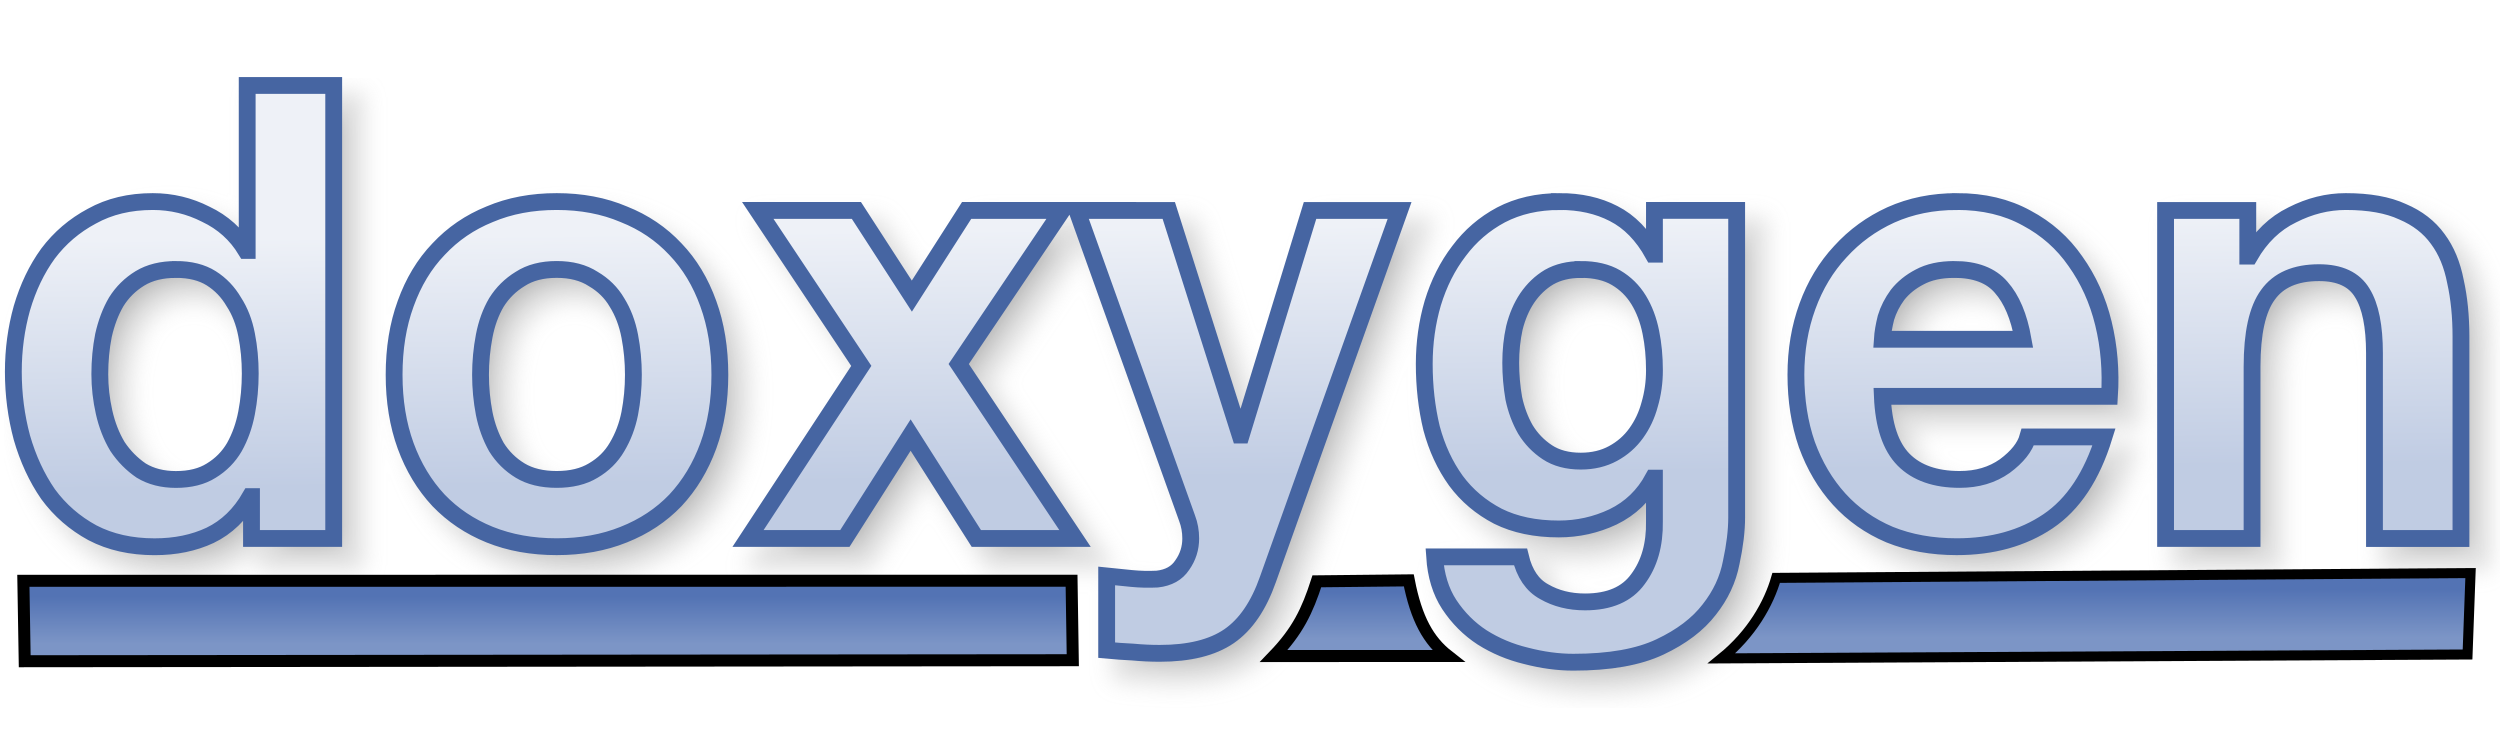
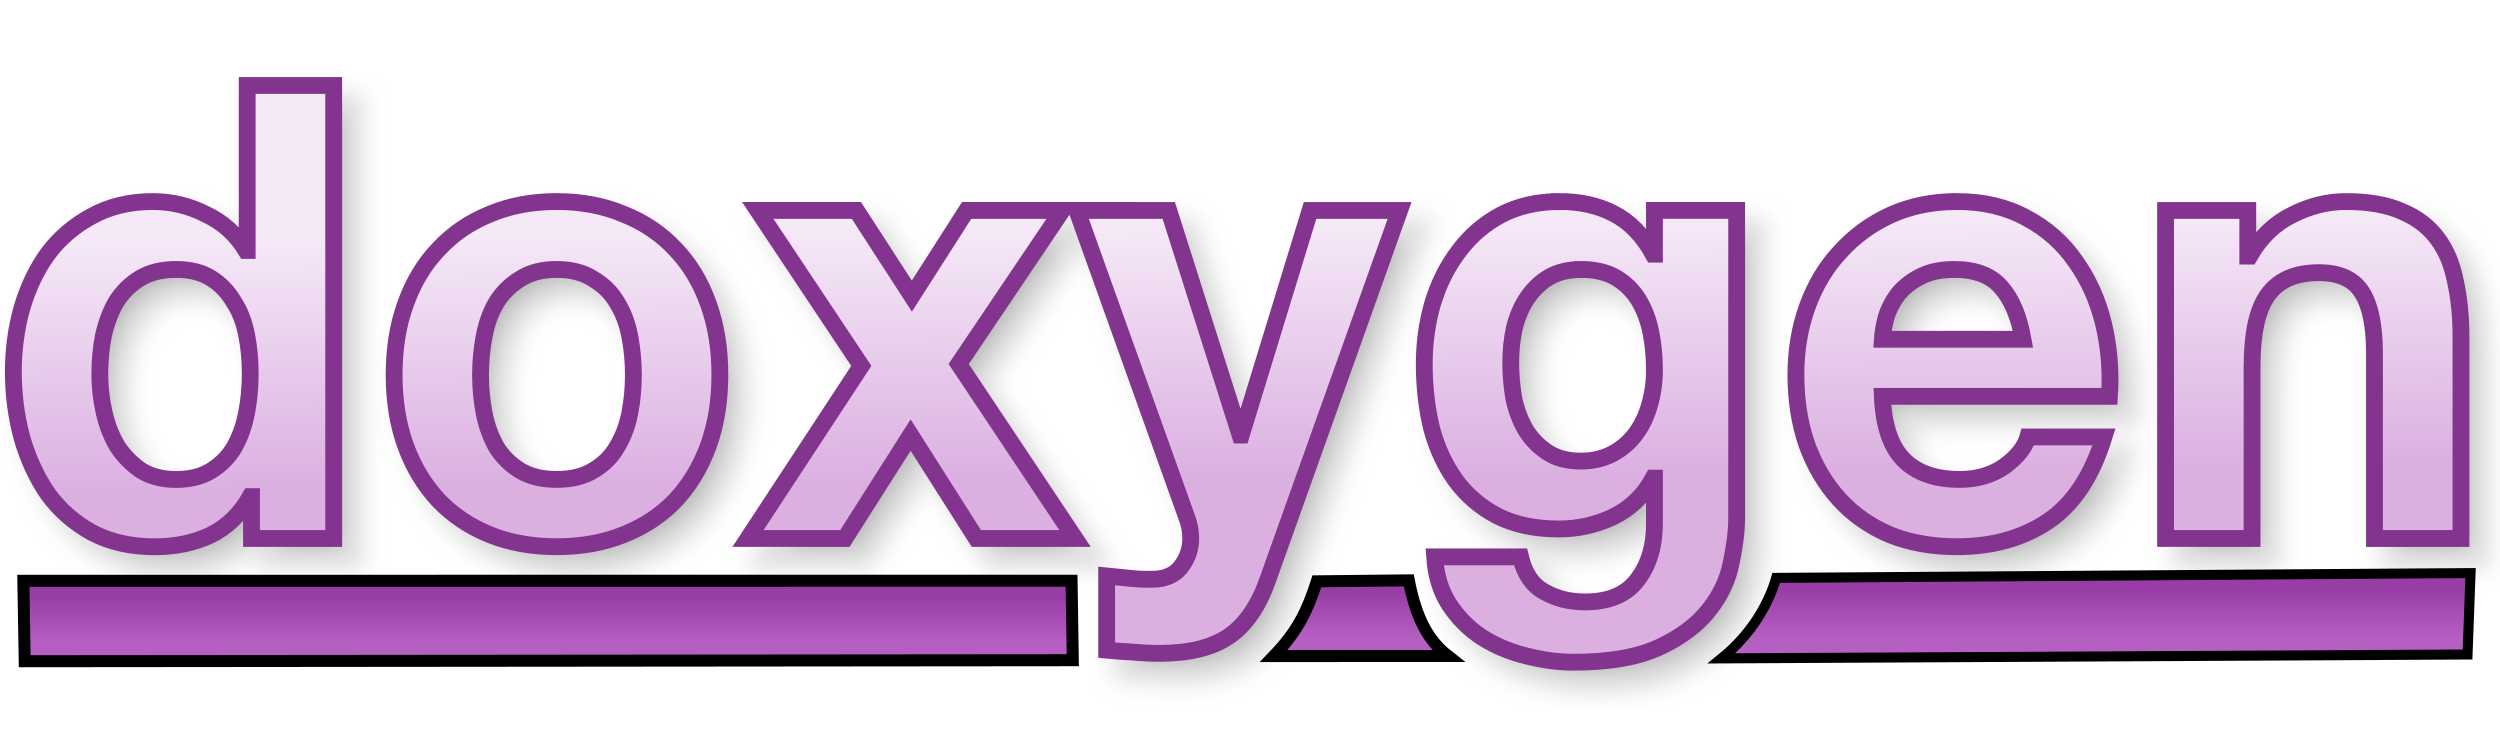
<svg xmlns="http://www.w3.org/2000/svg" xmlns:xlink="http://www.w3.org/1999/xlink" version="1.1" viewBox="0 0 104 31">
  <defs>
    <linearGradient id="a">
-       <stop stop-color="#5373B4" offset="0" />
-       <stop stop-color="#7C95C6" offset="1" />
+       <stop stop-color="#983DA6" offset="0" />
+       <stop stop-color="#B65FC3" offset="1" />
    </linearGradient>
    <linearGradient id="d" x1="31.474" x2="31.474" y1="24.821" y2="26.773" gradientUnits="userSpaceOnUse" xlink:href="#a" />
    <linearGradient id="c" x1="31.474" x2="31.474" y1="24.821" y2="26.773" gradientTransform="matrix(.6816 0 0 1.0248 72.391 -.91809)" gradientUnits="userSpaceOnUse" xlink:href="#a" />
    <linearGradient id="b" x1="56.295" x2="56.295" y1="24.622" y2="26.574" gradientUnits="userSpaceOnUse" xlink:href="#a" />
    <linearGradient id="e" x1="49.067" x2="48.956" y1="19.719" y2="9.523" gradientTransform="matrix(.97968 0 0 1.0207 -.25579 -.25579)" gradientUnits="userSpaceOnUse">
-       <stop stop-color="#C0CCE3" offset="0" />
-       <stop stop-color="#EEF1F7" offset="1" />
+       <stop stop-color="#DBB0E1" offset="0" />
+       <stop stop-color="#F5E9F7" offset="1" />
    </linearGradient>
    <filter id="f" x="-.011" y="-.045" width="1.021" height="1.091" color-interpolation-filters="sRGB">
      <feGaussianBlur stdDeviation="0.453" />
    </filter>
  </defs>
  <g>
    <path transform="translate(-2.5759 -27.848)" d="m13.609 32.203v6.863h-0.051c-0.405-0.669-0.963-1.171-1.672-1.506-0.692-0.352-1.428-0.527-2.205-0.527-0.963 0-1.807 0.203-2.533 0.607-0.726 0.387-1.334 0.906-1.824 1.557-0.473 0.651-0.835 1.409-1.088 2.272-0.236 0.845-0.355 1.724-0.355 2.639 0 0.95 0.119 1.864 0.355 2.744 0.253 0.88 0.615 1.663 1.088 2.35 0.49 0.669 1.107 1.207 1.85 1.611 0.743 0.387 1.604 0.58 2.584 0.58 0.861 0 1.631-0.158 2.307-0.475 0.692-0.334 1.25-0.872 1.672-1.611h0.051v1.742h3.42v-18.846zm12.875 4.83c-1.03 0-1.96 0.175-2.787 0.527-0.828 0.334-1.536 0.82-2.127 1.453-0.591 0.616-1.048 1.372-1.369 2.269-0.321 0.88-0.48 1.866-0.48 2.957s0.16 2.075 0.48 2.955c0.321 0.88 0.778 1.636 1.369 2.269 0.591 0.616 1.299 1.091 2.127 1.426 0.828 0.334 1.757 0.502 2.787 0.502 1.03 0 1.96-0.168 2.787-0.502 0.844-0.334 1.561-0.81 2.152-1.426 0.591-0.633 1.048-1.39 1.369-2.269 0.321-0.88 0.48-1.864 0.48-2.955s-0.16-2.077-0.48-2.957c-0.321-0.897-0.778-1.654-1.369-2.269-0.591-0.633-1.308-1.119-2.152-1.453-0.828-0.352-1.757-0.527-2.787-0.527zm41.715 0c-0.912 0-1.722 0.185-2.432 0.555-0.692 0.37-1.275 0.87-1.748 1.504-0.473 0.616-0.837 1.337-1.09 2.164-0.236 0.809-0.354 1.655-0.354 2.535 0 0.933 0.1 1.821 0.303 2.666 0.22 0.827 0.558 1.556 1.014 2.189 0.456 0.616 1.039 1.109 1.748 1.478 0.709 0.352 1.554 0.529 2.533 0.529 0.794 0 1.545-0.168 2.254-0.502 0.726-0.352 1.283-0.89 1.672-1.611h0.051v1.795c0.017 0.968-0.211 1.769-0.684 2.402-0.456 0.633-1.19 0.951-2.203 0.951-0.642 0-1.208-0.142-1.697-0.424-0.49-0.264-0.819-0.747-0.988-1.451h-3.572c0.051 0.774 0.253 1.435 0.607 1.98 0.372 0.563 0.829 1.019 1.369 1.371 0.557 0.352 1.166 0.607 1.824 0.766 0.676 0.176 1.333 0.266 1.975 0.266 1.503 0 2.703-0.212 3.598-0.635 0.895-0.422 1.58-0.941 2.053-1.557 0.473-0.598 0.777-1.249 0.912-1.953 0.152-0.704 0.227-1.329 0.227-1.875v-12.775h-3.42v1.822h-0.051c-0.439-0.792-0.988-1.355-1.647-1.69-0.642-0.334-1.393-0.502-2.254-0.502zm16.523 0c-0.996 0-1.909 0.185-2.736 0.555-0.811 0.37-1.512 0.88-2.103 1.531-0.591 0.633-1.046 1.39-1.367 2.269s-0.48 1.831-0.48 2.852c0 1.056 0.151 2.022 0.455 2.902 0.321 0.88 0.768 1.636 1.342 2.269 0.574 0.633 1.276 1.127 2.103 1.478 0.828 0.334 1.757 0.502 2.787 0.502 1.486 0 2.752-0.353 3.799-1.057 1.047-0.704 1.825-1.873 2.332-3.51h-3.168c-0.118 0.422-0.439 0.828-0.963 1.215-0.524 0.37-1.147 0.553-1.873 0.553-1.013 0-1.792-0.273-2.332-0.818-0.54-0.545-0.836-1.425-0.887-2.639h9.449c0.068-1.056-0.016-2.067-0.252-3.035-0.236-0.968-0.626-1.829-1.166-2.586-0.524-0.757-1.2-1.355-2.027-1.795-0.828-0.458-1.797-0.688-2.912-0.688zm16.189 0c-0.76 0-1.502 0.185-2.228 0.555-0.726 0.352-1.317 0.923-1.773 1.715h-0.076v-1.9h-3.42v13.646h3.598v-7.152c0-1.39 0.219-2.384 0.658-2.982 0.439-0.616 1.149-0.924 2.129-0.924 0.861 0 1.461 0.281 1.799 0.844 0.338 0.545 0.506 1.382 0.506 2.508v7.707h3.598v-8.393c0-0.845-0.076-1.611-0.229-2.297-0.135-0.704-0.38-1.292-0.734-1.768-0.355-0.493-0.844-0.873-1.469-1.137-0.608-0.282-1.395-0.422-2.357-0.422zm-66.063 0.369 4.307 6.467-4.713 7.18h4.029l2.736-4.303 2.734 4.303h4.106l-4.84-7.258 4.307-6.389h-3.977l-2.279 3.564-2.307-3.564zm13.275 0 4.584 12.803c0.101 0.264 0.152 0.545 0.152 0.844 0 0.405-0.117 0.775-0.354 1.109-0.22 0.334-0.566 0.527-1.039 0.58-0.355 0.018-0.71 0.01-1.065-0.025-0.355-0.035-0.701-0.07-1.039-0.105v3.088c0.372 0.035 0.735 0.061 1.09 0.078 0.372 0.035 0.744 0.053 1.115 0.053 1.233 0 2.194-0.238 2.887-0.713 0.692-0.475 1.233-1.266 1.621-2.375l5.473-15.336h-3.725l-2.861 9.344h-0.051l-2.965-9.344zm-37.48 2.455c0.591 0 1.082 0.123 1.471 0.369 0.388 0.246 0.699 0.572 0.936 0.977 0.253 0.387 0.432 0.845 0.533 1.373 0.101 0.51 0.152 1.048 0.152 1.611 0 0.563-0.051 1.107-0.152 1.635-0.101 0.528-0.271 1.004-0.508 1.426-0.236 0.405-0.556 0.73-0.961 0.977-0.388 0.246-0.88 0.369-1.471 0.369-0.557 0-1.038-0.123-1.443-0.369-0.388-0.264-0.718-0.597-0.988-1.002-0.253-0.422-0.438-0.898-0.557-1.426s-0.178-1.056-0.178-1.584c-1e-7 -0.563 0.051-1.099 0.152-1.609 0.118-0.528 0.295-0.996 0.531-1.4 0.253-0.405 0.583-0.73 0.988-0.977 0.405-0.246 0.903-0.369 1.494-0.369zm15.84 0c0.608 0 1.114 0.133 1.52 0.396 0.422 0.246 0.752 0.572 0.988 0.977 0.253 0.405 0.43 0.871 0.531 1.398 0.101 0.528 0.152 1.066 0.152 1.611 0 0.545-0.051 1.081-0.152 1.609-0.101 0.51-0.278 0.976-0.531 1.398-0.236 0.405-0.566 0.73-0.988 0.977-0.405 0.246-0.912 0.369-1.52 0.369-0.608 0-1.114-0.123-1.52-0.369s-0.735-0.572-0.988-0.977c-0.236-0.422-0.406-0.888-0.508-1.398-0.101-0.528-0.152-1.064-0.152-1.609 0-0.545 0.051-1.083 0.152-1.611 0.101-0.528 0.271-0.994 0.508-1.398 0.253-0.405 0.583-0.73 0.988-0.977 0.405-0.264 0.912-0.396 1.52-0.396zm42.602 0c0.591 0 1.08 0.115 1.469 0.344 0.388 0.229 0.701 0.537 0.938 0.924 0.236 0.387 0.406 0.835 0.508 1.346 0.101 0.493 0.15 1.021 0.15 1.584 0 0.493-0.066 0.968-0.201 1.426-0.118 0.44-0.305 0.836-0.559 1.188-0.253 0.352-0.574 0.633-0.963 0.844-0.388 0.211-0.835 0.318-1.342 0.318-0.557 0-1.021-0.125-1.393-0.371-0.372-0.246-0.676-0.562-0.912-0.949-0.22-0.387-0.381-0.818-0.482-1.293-0.084-0.493-0.127-0.986-0.127-1.478 0-0.51 0.051-0.994 0.152-1.451 0.118-0.475 0.297-0.89 0.533-1.242 0.253-0.37 0.557-0.66 0.912-0.871 0.372-0.211 0.81-0.316 1.316-0.316zm15.535 0c0.878 0 1.529 0.248 1.951 0.74 0.439 0.493 0.743 1.214 0.912 2.164h-5.854c0.017-0.264 0.068-0.564 0.152-0.898 0.101-0.334 0.263-0.65 0.482-0.949 0.236-0.299 0.541-0.547 0.912-0.74 0.388-0.211 0.869-0.316 1.443-0.316z" filter="url(#f)" opacity=".3" stroke="#969696" />
    <path d="m0.972 24.161 43.605-0.002 0.051 3.306-43.6 0.042z" fill="url(#d)" stroke="#000" stroke-width=".5" />
-     <path d="m10.283 3.555v6.863h-0.051c-0.405-0.669-0.963-1.171-1.672-1.506-0.692-0.352-1.428-0.527-2.205-0.527-0.963 0-1.807 0.203-2.533 0.607-0.726 0.387-1.334 0.906-1.824 1.557-0.473 0.651-0.835 1.409-1.088 2.272-0.236 0.845-0.355 1.724-0.355 2.639 0 0.95 0.119 1.864 0.355 2.744 0.253 0.88 0.615 1.663 1.088 2.35 0.49 0.669 1.107 1.207 1.85 1.611 0.743 0.387 1.604 0.58 2.584 0.58 0.861 0 1.631-0.158 2.307-0.475 0.692-0.334 1.25-0.872 1.672-1.611h0.051v1.742h3.42v-18.846zm12.875 4.83c-1.03 0-1.96 0.175-2.787 0.527-0.828 0.334-1.536 0.82-2.127 1.453-0.591 0.616-1.048 1.372-1.369 2.269-0.321 0.88-0.48 1.866-0.48 2.957s0.16 2.075 0.48 2.955c0.321 0.88 0.778 1.636 1.369 2.269 0.591 0.616 1.299 1.091 2.127 1.426 0.828 0.334 1.757 0.502 2.787 0.502 1.03 0 1.96-0.168 2.787-0.502 0.844-0.334 1.561-0.81 2.152-1.426 0.591-0.633 1.048-1.39 1.369-2.269 0.321-0.88 0.48-1.864 0.48-2.955s-0.16-2.077-0.48-2.957c-0.321-0.897-0.778-1.654-1.369-2.269-0.591-0.633-1.308-1.119-2.152-1.453-0.828-0.352-1.757-0.527-2.787-0.527zm41.715 0c-0.912 0-1.722 0.185-2.432 0.555-0.692 0.37-1.275 0.87-1.748 1.504-0.473 0.616-0.837 1.337-1.09 2.164-0.236 0.809-0.354 1.655-0.354 2.535 0 0.933 0.1 1.821 0.303 2.666 0.22 0.827 0.558 1.556 1.014 2.189 0.456 0.616 1.039 1.109 1.748 1.478 0.709 0.352 1.554 0.529 2.533 0.529 0.794 0 1.545-0.168 2.254-0.502 0.726-0.352 1.283-0.89 1.672-1.611h0.051v1.795c0.017 0.968-0.211 1.769-0.684 2.402-0.456 0.633-1.19 0.951-2.203 0.951-0.642 0-1.208-0.142-1.697-0.424-0.49-0.264-0.819-0.747-0.988-1.451h-3.572c0.051 0.774 0.253 1.435 0.607 1.98 0.372 0.563 0.829 1.019 1.369 1.371 0.557 0.352 1.166 0.607 1.824 0.766 0.676 0.176 1.333 0.266 1.975 0.266 1.503 0 2.703-0.212 3.598-0.635 0.895-0.422 1.58-0.941 2.053-1.557 0.473-0.598 0.777-1.249 0.912-1.953 0.152-0.704 0.227-1.329 0.227-1.875v-12.775h-3.42v1.822h-0.051c-0.439-0.792-0.988-1.355-1.647-1.69-0.642-0.334-1.393-0.502-2.254-0.502zm16.523 0c-0.996 0-1.909 0.185-2.736 0.555-0.811 0.37-1.512 0.88-2.103 1.531-0.591 0.633-1.046 1.39-1.367 2.269s-0.48 1.831-0.48 2.852c0 1.056 0.151 2.022 0.455 2.902 0.321 0.88 0.768 1.636 1.342 2.269 0.574 0.633 1.276 1.127 2.103 1.478 0.828 0.334 1.757 0.502 2.787 0.502 1.486 0 2.752-0.353 3.799-1.057 1.047-0.704 1.825-1.873 2.332-3.51h-3.168c-0.118 0.422-0.439 0.828-0.963 1.215-0.524 0.37-1.147 0.553-1.873 0.553-1.013 0-1.792-0.273-2.332-0.818-0.54-0.545-0.836-1.425-0.887-2.639h9.449c0.068-1.056-0.016-2.067-0.252-3.035-0.236-0.968-0.626-1.829-1.166-2.586-0.524-0.757-1.2-1.355-2.027-1.795-0.828-0.458-1.797-0.688-2.912-0.688zm16.189 0c-0.76 0-1.502 0.185-2.228 0.555-0.726 0.352-1.317 0.923-1.773 1.715h-0.076v-1.9h-3.42v13.646h3.598v-7.152c0-1.39 0.219-2.384 0.658-2.982 0.439-0.616 1.149-0.924 2.129-0.924 0.861 0 1.461 0.281 1.799 0.844 0.338 0.545 0.506 1.382 0.506 2.508v7.707h3.598v-8.393c0-0.845-0.076-1.611-0.229-2.297-0.135-0.704-0.38-1.292-0.734-1.768-0.355-0.493-0.844-0.873-1.469-1.137-0.608-0.282-1.395-0.422-2.357-0.422zm-66.062 0.369 4.307 6.467-4.713 7.18h4.029l2.736-4.303 2.734 4.303h4.106l-4.84-7.258 4.307-6.389h-3.977l-2.279 3.564-2.307-3.564zm13.275 0 4.584 12.803c0.101 0.264 0.152 0.545 0.152 0.844 0 0.405-0.117 0.775-0.354 1.109-0.22 0.334-0.566 0.527-1.039 0.58-0.355 0.018-0.71 0.01-1.065-0.025-0.355-0.035-0.701-0.07-1.039-0.105v3.088c0.372 0.035 0.735 0.061 1.09 0.078 0.372 0.035 0.744 0.053 1.115 0.053 1.233 0 2.194-0.238 2.887-0.713 0.692-0.475 1.233-1.266 1.621-2.375l5.473-15.336h-3.725l-2.861 9.344h-0.051l-2.965-9.344zm-37.48 2.455c0.591 0 1.082 0.123 1.471 0.369s0.699 0.572 0.936 0.977c0.253 0.387 0.432 0.845 0.533 1.373 0.101 0.51 0.152 1.048 0.152 1.611 0 0.563-0.051 1.107-0.152 1.635-0.101 0.528-0.271 1.004-0.508 1.426-0.236 0.405-0.556 0.73-0.961 0.977-0.388 0.246-0.88 0.369-1.471 0.369-0.557 0-1.038-0.123-1.443-0.369-0.388-0.264-0.718-0.597-0.988-1.002-0.253-0.422-0.438-0.898-0.557-1.426s-0.178-1.056-0.178-1.584c-1e-7 -0.563 0.051-1.099 0.152-1.609 0.118-0.528 0.295-0.996 0.531-1.4 0.253-0.405 0.583-0.73 0.988-0.977 0.405-0.246 0.903-0.369 1.494-0.369zm15.84 0c0.608 0 1.114 0.133 1.52 0.396 0.422 0.246 0.752 0.572 0.988 0.977 0.253 0.405 0.43 0.871 0.531 1.398 0.101 0.528 0.152 1.066 0.152 1.611 0 0.545-0.051 1.081-0.152 1.609-0.101 0.51-0.278 0.976-0.531 1.398-0.236 0.405-0.566 0.73-0.988 0.977-0.405 0.246-0.912 0.369-1.52 0.369-0.608 0-1.114-0.123-1.52-0.369s-0.735-0.572-0.988-0.977c-0.236-0.422-0.406-0.888-0.508-1.398-0.101-0.528-0.152-1.064-0.152-1.609 0-0.545 0.051-1.083 0.152-1.611 0.101-0.528 0.271-0.994 0.508-1.398 0.253-0.405 0.583-0.73 0.988-0.977 0.405-0.264 0.912-0.396 1.52-0.396zm42.602 0c0.591 0 1.08 0.115 1.469 0.344 0.388 0.229 0.701 0.537 0.938 0.924 0.236 0.387 0.406 0.835 0.508 1.346 0.101 0.493 0.15 1.021 0.15 1.584 0 0.493-0.066 0.968-0.201 1.426-0.118 0.44-0.305 0.836-0.559 1.188-0.253 0.352-0.574 0.633-0.963 0.844-0.388 0.211-0.835 0.318-1.342 0.318-0.557 0-1.021-0.125-1.393-0.371-0.372-0.246-0.676-0.562-0.912-0.949-0.22-0.387-0.381-0.818-0.482-1.293-0.084-0.493-0.127-0.986-0.127-1.478 0-0.51 0.051-0.994 0.152-1.451 0.118-0.475 0.297-0.89 0.533-1.242 0.253-0.37 0.557-0.66 0.912-0.871 0.372-0.211 0.81-0.316 1.316-0.316zm15.535 0c0.878 0 1.529 0.248 1.951 0.74 0.439 0.493 0.743 1.214 0.912 2.164h-5.854c0.017-0.264 0.068-0.564 0.152-0.898 0.101-0.334 0.263-0.65 0.482-0.949 0.236-0.299 0.541-0.547 0.912-0.74 0.388-0.211 0.869-0.316 1.443-0.316z" fill="url(#e)" stroke="#4665A2" stroke-width=".7" />
+     <path d="m10.283 3.555v6.863h-0.051c-0.405-0.669-0.963-1.171-1.672-1.506-0.692-0.352-1.428-0.527-2.205-0.527-0.963 0-1.807 0.203-2.533 0.607-0.726 0.387-1.334 0.906-1.824 1.557-0.473 0.651-0.835 1.409-1.088 2.272-0.236 0.845-0.355 1.724-0.355 2.639 0 0.95 0.119 1.864 0.355 2.744 0.253 0.88 0.615 1.663 1.088 2.35 0.49 0.669 1.107 1.207 1.85 1.611 0.743 0.387 1.604 0.58 2.584 0.58 0.861 0 1.631-0.158 2.307-0.475 0.692-0.334 1.25-0.872 1.672-1.611h0.051v1.742h3.42v-18.846zm12.875 4.83c-1.03 0-1.96 0.175-2.787 0.527-0.828 0.334-1.536 0.82-2.127 1.453-0.591 0.616-1.048 1.372-1.369 2.269-0.321 0.88-0.48 1.866-0.48 2.957s0.16 2.075 0.48 2.955c0.321 0.88 0.778 1.636 1.369 2.269 0.591 0.616 1.299 1.091 2.127 1.426 0.828 0.334 1.757 0.502 2.787 0.502 1.03 0 1.96-0.168 2.787-0.502 0.844-0.334 1.561-0.81 2.152-1.426 0.591-0.633 1.048-1.39 1.369-2.269 0.321-0.88 0.48-1.864 0.48-2.955s-0.16-2.077-0.48-2.957c-0.321-0.897-0.778-1.654-1.369-2.269-0.591-0.633-1.308-1.119-2.152-1.453-0.828-0.352-1.757-0.527-2.787-0.527zm41.715 0c-0.912 0-1.722 0.185-2.432 0.555-0.692 0.37-1.275 0.87-1.748 1.504-0.473 0.616-0.837 1.337-1.09 2.164-0.236 0.809-0.354 1.655-0.354 2.535 0 0.933 0.1 1.821 0.303 2.666 0.22 0.827 0.558 1.556 1.014 2.189 0.456 0.616 1.039 1.109 1.748 1.478 0.709 0.352 1.554 0.529 2.533 0.529 0.794 0 1.545-0.168 2.254-0.502 0.726-0.352 1.283-0.89 1.672-1.611h0.051v1.795c0.017 0.968-0.211 1.769-0.684 2.402-0.456 0.633-1.19 0.951-2.203 0.951-0.642 0-1.208-0.142-1.697-0.424-0.49-0.264-0.819-0.747-0.988-1.451h-3.572c0.051 0.774 0.253 1.435 0.607 1.98 0.372 0.563 0.829 1.019 1.369 1.371 0.557 0.352 1.166 0.607 1.824 0.766 0.676 0.176 1.333 0.266 1.975 0.266 1.503 0 2.703-0.212 3.598-0.635 0.895-0.422 1.58-0.941 2.053-1.557 0.473-0.598 0.777-1.249 0.912-1.953 0.152-0.704 0.227-1.329 0.227-1.875v-12.775h-3.42v1.822h-0.051c-0.439-0.792-0.988-1.355-1.647-1.69-0.642-0.334-1.393-0.502-2.254-0.502zm16.523 0c-0.996 0-1.909 0.185-2.736 0.555-0.811 0.37-1.512 0.88-2.103 1.531-0.591 0.633-1.046 1.39-1.367 2.269s-0.48 1.831-0.48 2.852c0 1.056 0.151 2.022 0.455 2.902 0.321 0.88 0.768 1.636 1.342 2.269 0.574 0.633 1.276 1.127 2.103 1.478 0.828 0.334 1.757 0.502 2.787 0.502 1.486 0 2.752-0.353 3.799-1.057 1.047-0.704 1.825-1.873 2.332-3.51h-3.168c-0.118 0.422-0.439 0.828-0.963 1.215-0.524 0.37-1.147 0.553-1.873 0.553-1.013 0-1.792-0.273-2.332-0.818-0.54-0.545-0.836-1.425-0.887-2.639h9.449c0.068-1.056-0.016-2.067-0.252-3.035-0.236-0.968-0.626-1.829-1.166-2.586-0.524-0.757-1.2-1.355-2.027-1.795-0.828-0.458-1.797-0.688-2.912-0.688zm16.189 0c-0.76 0-1.502 0.185-2.228 0.555-0.726 0.352-1.317 0.923-1.773 1.715h-0.076v-1.9h-3.42v13.646h3.598v-7.152c0-1.39 0.219-2.384 0.658-2.982 0.439-0.616 1.149-0.924 2.129-0.924 0.861 0 1.461 0.281 1.799 0.844 0.338 0.545 0.506 1.382 0.506 2.508v7.707h3.598v-8.393c0-0.845-0.076-1.611-0.229-2.297-0.135-0.704-0.38-1.292-0.734-1.768-0.355-0.493-0.844-0.873-1.469-1.137-0.608-0.282-1.395-0.422-2.357-0.422zm-66.062 0.369 4.307 6.467-4.713 7.18h4.029l2.736-4.303 2.734 4.303h4.106l-4.84-7.258 4.307-6.389h-3.977l-2.279 3.564-2.307-3.564zm13.275 0 4.584 12.803c0.101 0.264 0.152 0.545 0.152 0.844 0 0.405-0.117 0.775-0.354 1.109-0.22 0.334-0.566 0.527-1.039 0.58-0.355 0.018-0.71 0.01-1.065-0.025-0.355-0.035-0.701-0.07-1.039-0.105v3.088c0.372 0.035 0.735 0.061 1.09 0.078 0.372 0.035 0.744 0.053 1.115 0.053 1.233 0 2.194-0.238 2.887-0.713 0.692-0.475 1.233-1.266 1.621-2.375l5.473-15.336h-3.725l-2.861 9.344h-0.051l-2.965-9.344zm-37.48 2.455c0.591 0 1.082 0.123 1.471 0.369s0.699 0.572 0.936 0.977c0.253 0.387 0.432 0.845 0.533 1.373 0.101 0.51 0.152 1.048 0.152 1.611 0 0.563-0.051 1.107-0.152 1.635-0.101 0.528-0.271 1.004-0.508 1.426-0.236 0.405-0.556 0.73-0.961 0.977-0.388 0.246-0.88 0.369-1.471 0.369-0.557 0-1.038-0.123-1.443-0.369-0.388-0.264-0.718-0.597-0.988-1.002-0.253-0.422-0.438-0.898-0.557-1.426s-0.178-1.056-0.178-1.584c-1e-7 -0.563 0.051-1.099 0.152-1.609 0.118-0.528 0.295-0.996 0.531-1.4 0.253-0.405 0.583-0.73 0.988-0.977 0.405-0.246 0.903-0.369 1.494-0.369zm15.84 0c0.608 0 1.114 0.133 1.52 0.396 0.422 0.246 0.752 0.572 0.988 0.977 0.253 0.405 0.43 0.871 0.531 1.398 0.101 0.528 0.152 1.066 0.152 1.611 0 0.545-0.051 1.081-0.152 1.609-0.101 0.51-0.278 0.976-0.531 1.398-0.236 0.405-0.566 0.73-0.988 0.977-0.405 0.246-0.912 0.369-1.52 0.369-0.608 0-1.114-0.123-1.52-0.369s-0.735-0.572-0.988-0.977c-0.236-0.422-0.406-0.888-0.508-1.398-0.101-0.528-0.152-1.064-0.152-1.609 0-0.545 0.051-1.083 0.152-1.611 0.101-0.528 0.271-0.994 0.508-1.398 0.253-0.405 0.583-0.73 0.988-0.977 0.405-0.264 0.912-0.396 1.52-0.396zm42.602 0c0.591 0 1.08 0.115 1.469 0.344 0.388 0.229 0.701 0.537 0.938 0.924 0.236 0.387 0.406 0.835 0.508 1.346 0.101 0.493 0.15 1.021 0.15 1.584 0 0.493-0.066 0.968-0.201 1.426-0.118 0.44-0.305 0.836-0.559 1.188-0.253 0.352-0.574 0.633-0.963 0.844-0.388 0.211-0.835 0.318-1.342 0.318-0.557 0-1.021-0.125-1.393-0.371-0.372-0.246-0.676-0.562-0.912-0.949-0.22-0.387-0.381-0.818-0.482-1.293-0.084-0.493-0.127-0.986-0.127-1.478 0-0.51 0.051-0.994 0.152-1.451 0.118-0.475 0.297-0.89 0.533-1.242 0.253-0.37 0.557-0.66 0.912-0.871 0.372-0.211 0.81-0.316 1.316-0.316zm15.535 0c0.878 0 1.529 0.248 1.951 0.74 0.439 0.493 0.743 1.214 0.912 2.164h-5.854c0.017-0.264 0.068-0.564 0.152-0.898 0.101-0.334 0.263-0.65 0.482-0.949 0.236-0.299 0.541-0.547 0.912-0.74 0.388-0.211 0.869-0.316 1.443-0.316z" fill="url(#e)" stroke="#82348E" stroke-width=".7" />
    <path d="m52.988 27.291c0.996-1.036 1.394-1.873 1.793-3.108l3.825-0.04c0.311 1.61 0.824 2.514 1.633 3.147z" fill="url(#b)" stroke="#000" stroke-width=".5" />
    <path d="m73.89 24.04 28.885-0.201-0.125 3.388-31.033 0.162c1.262-1.023 1.966-2.286 2.272-3.349z" fill="url(#c)" stroke="#000" stroke-width=".418" />
  </g>
</svg>
